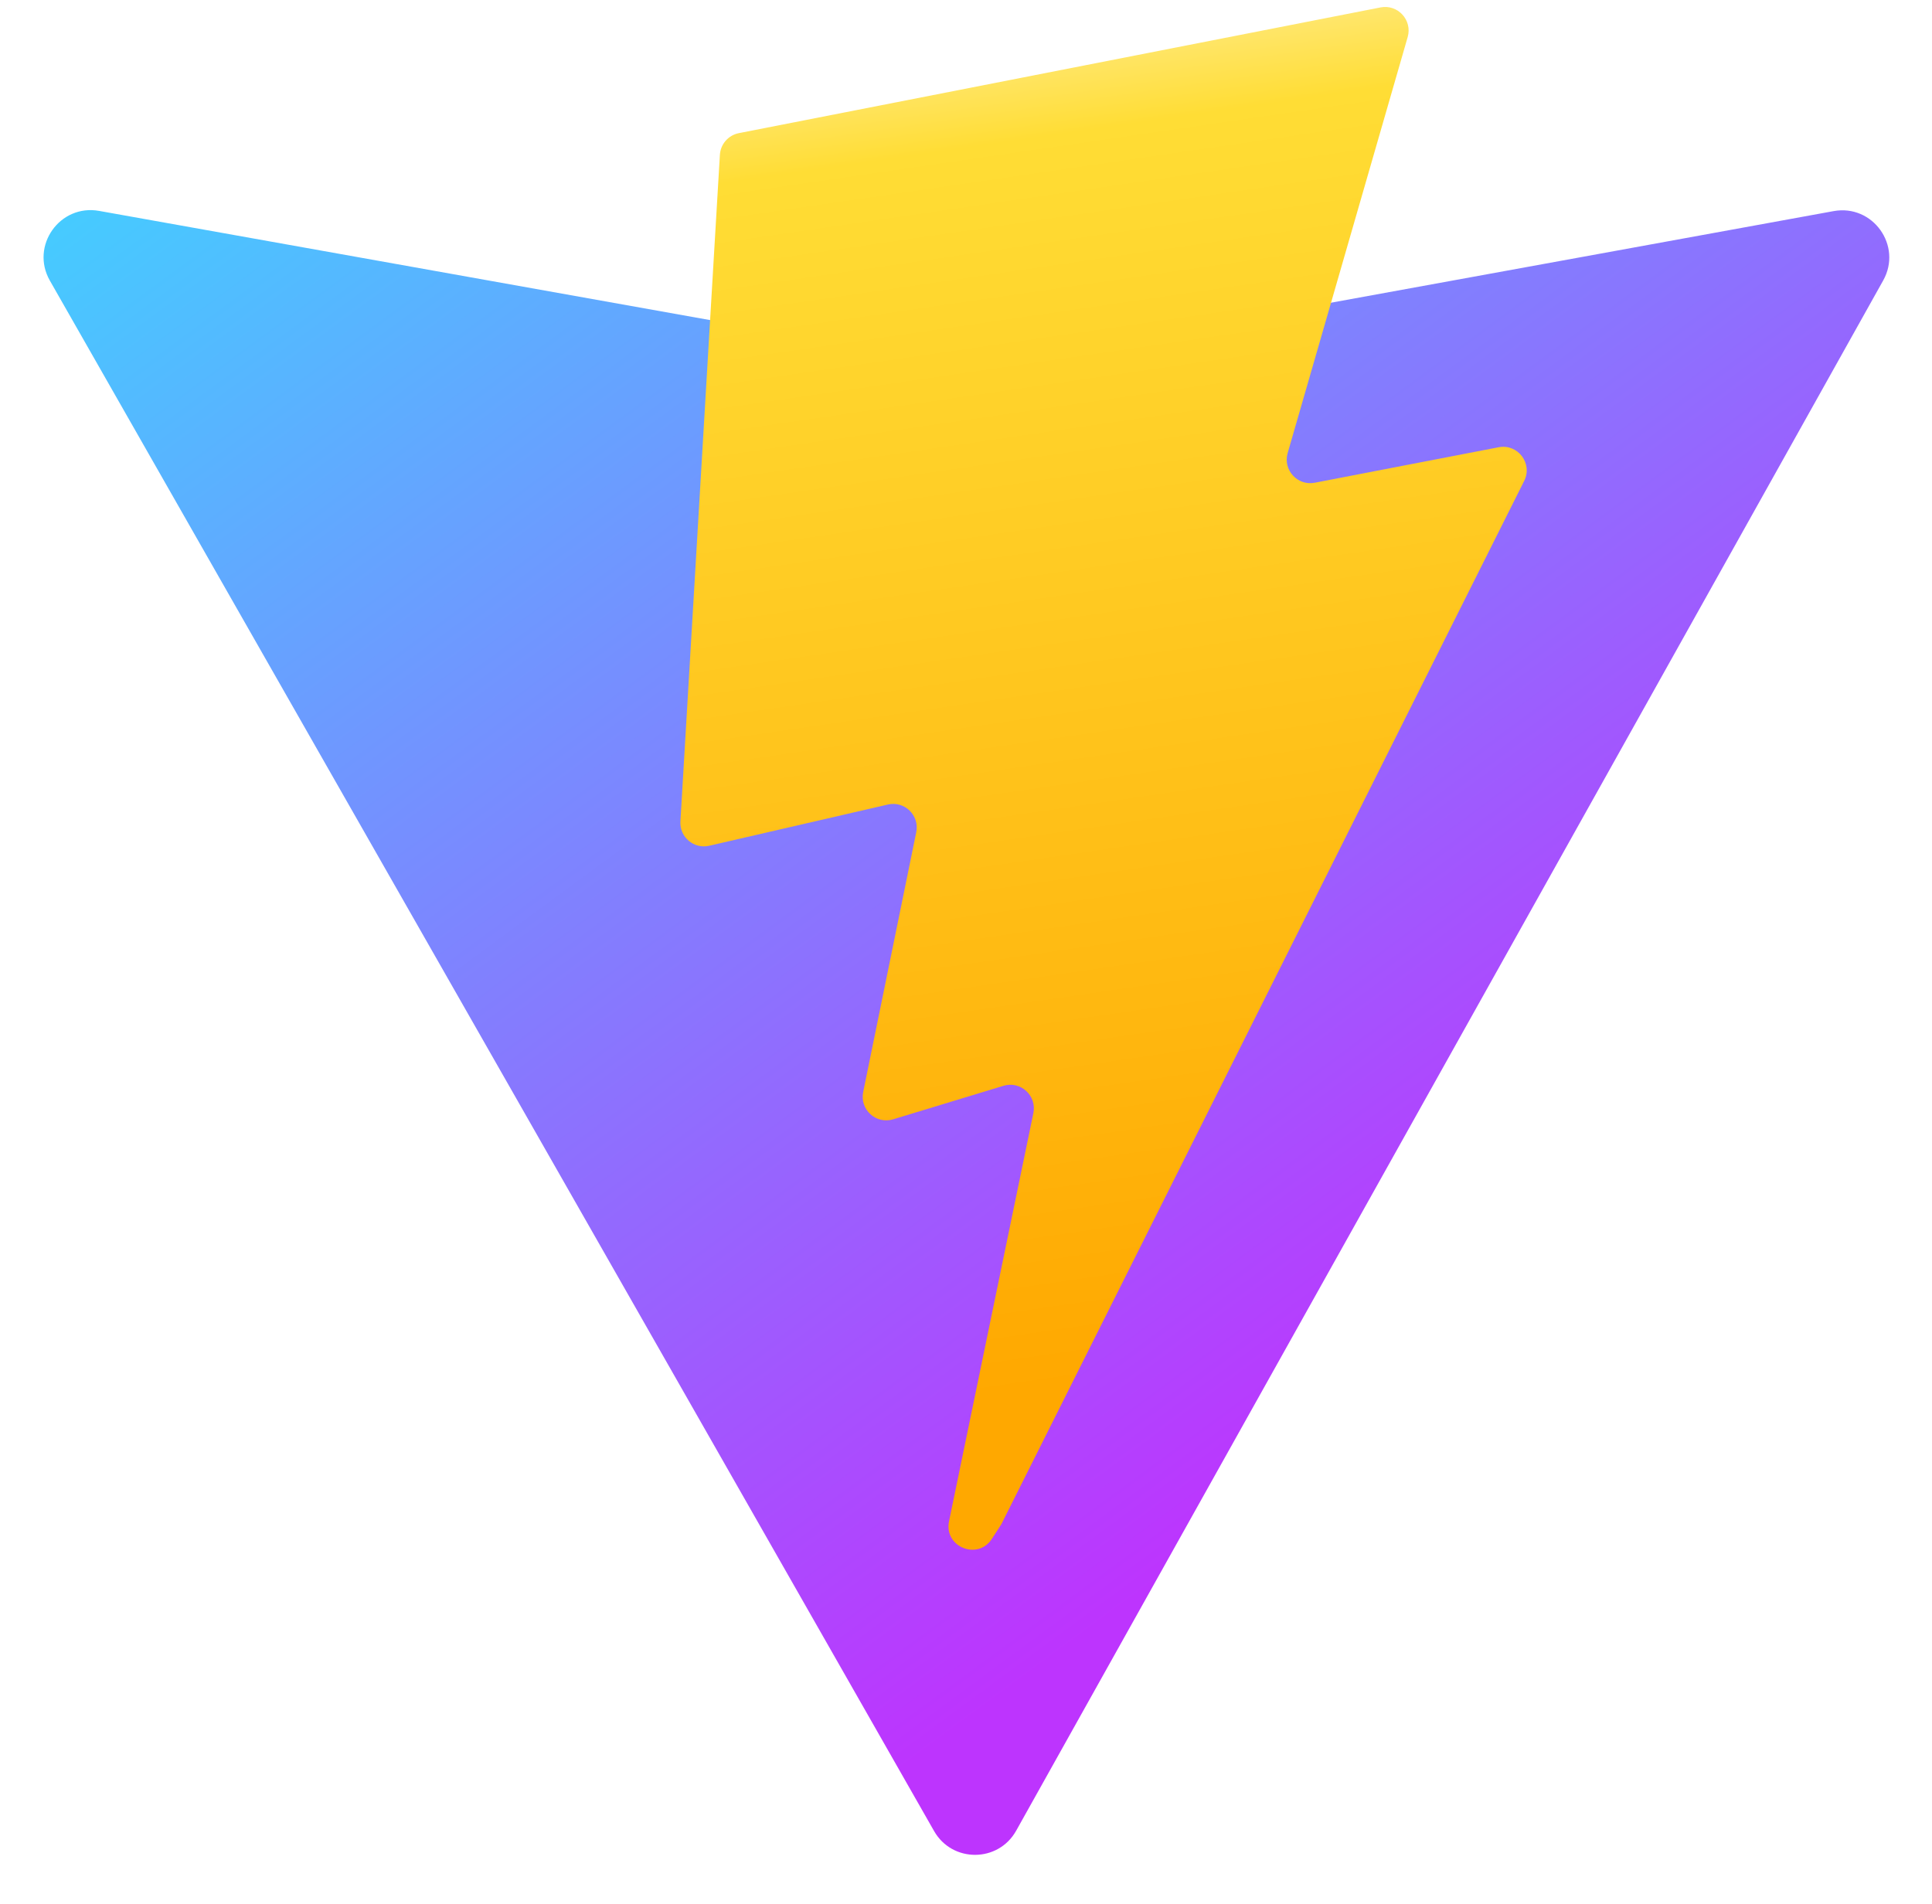
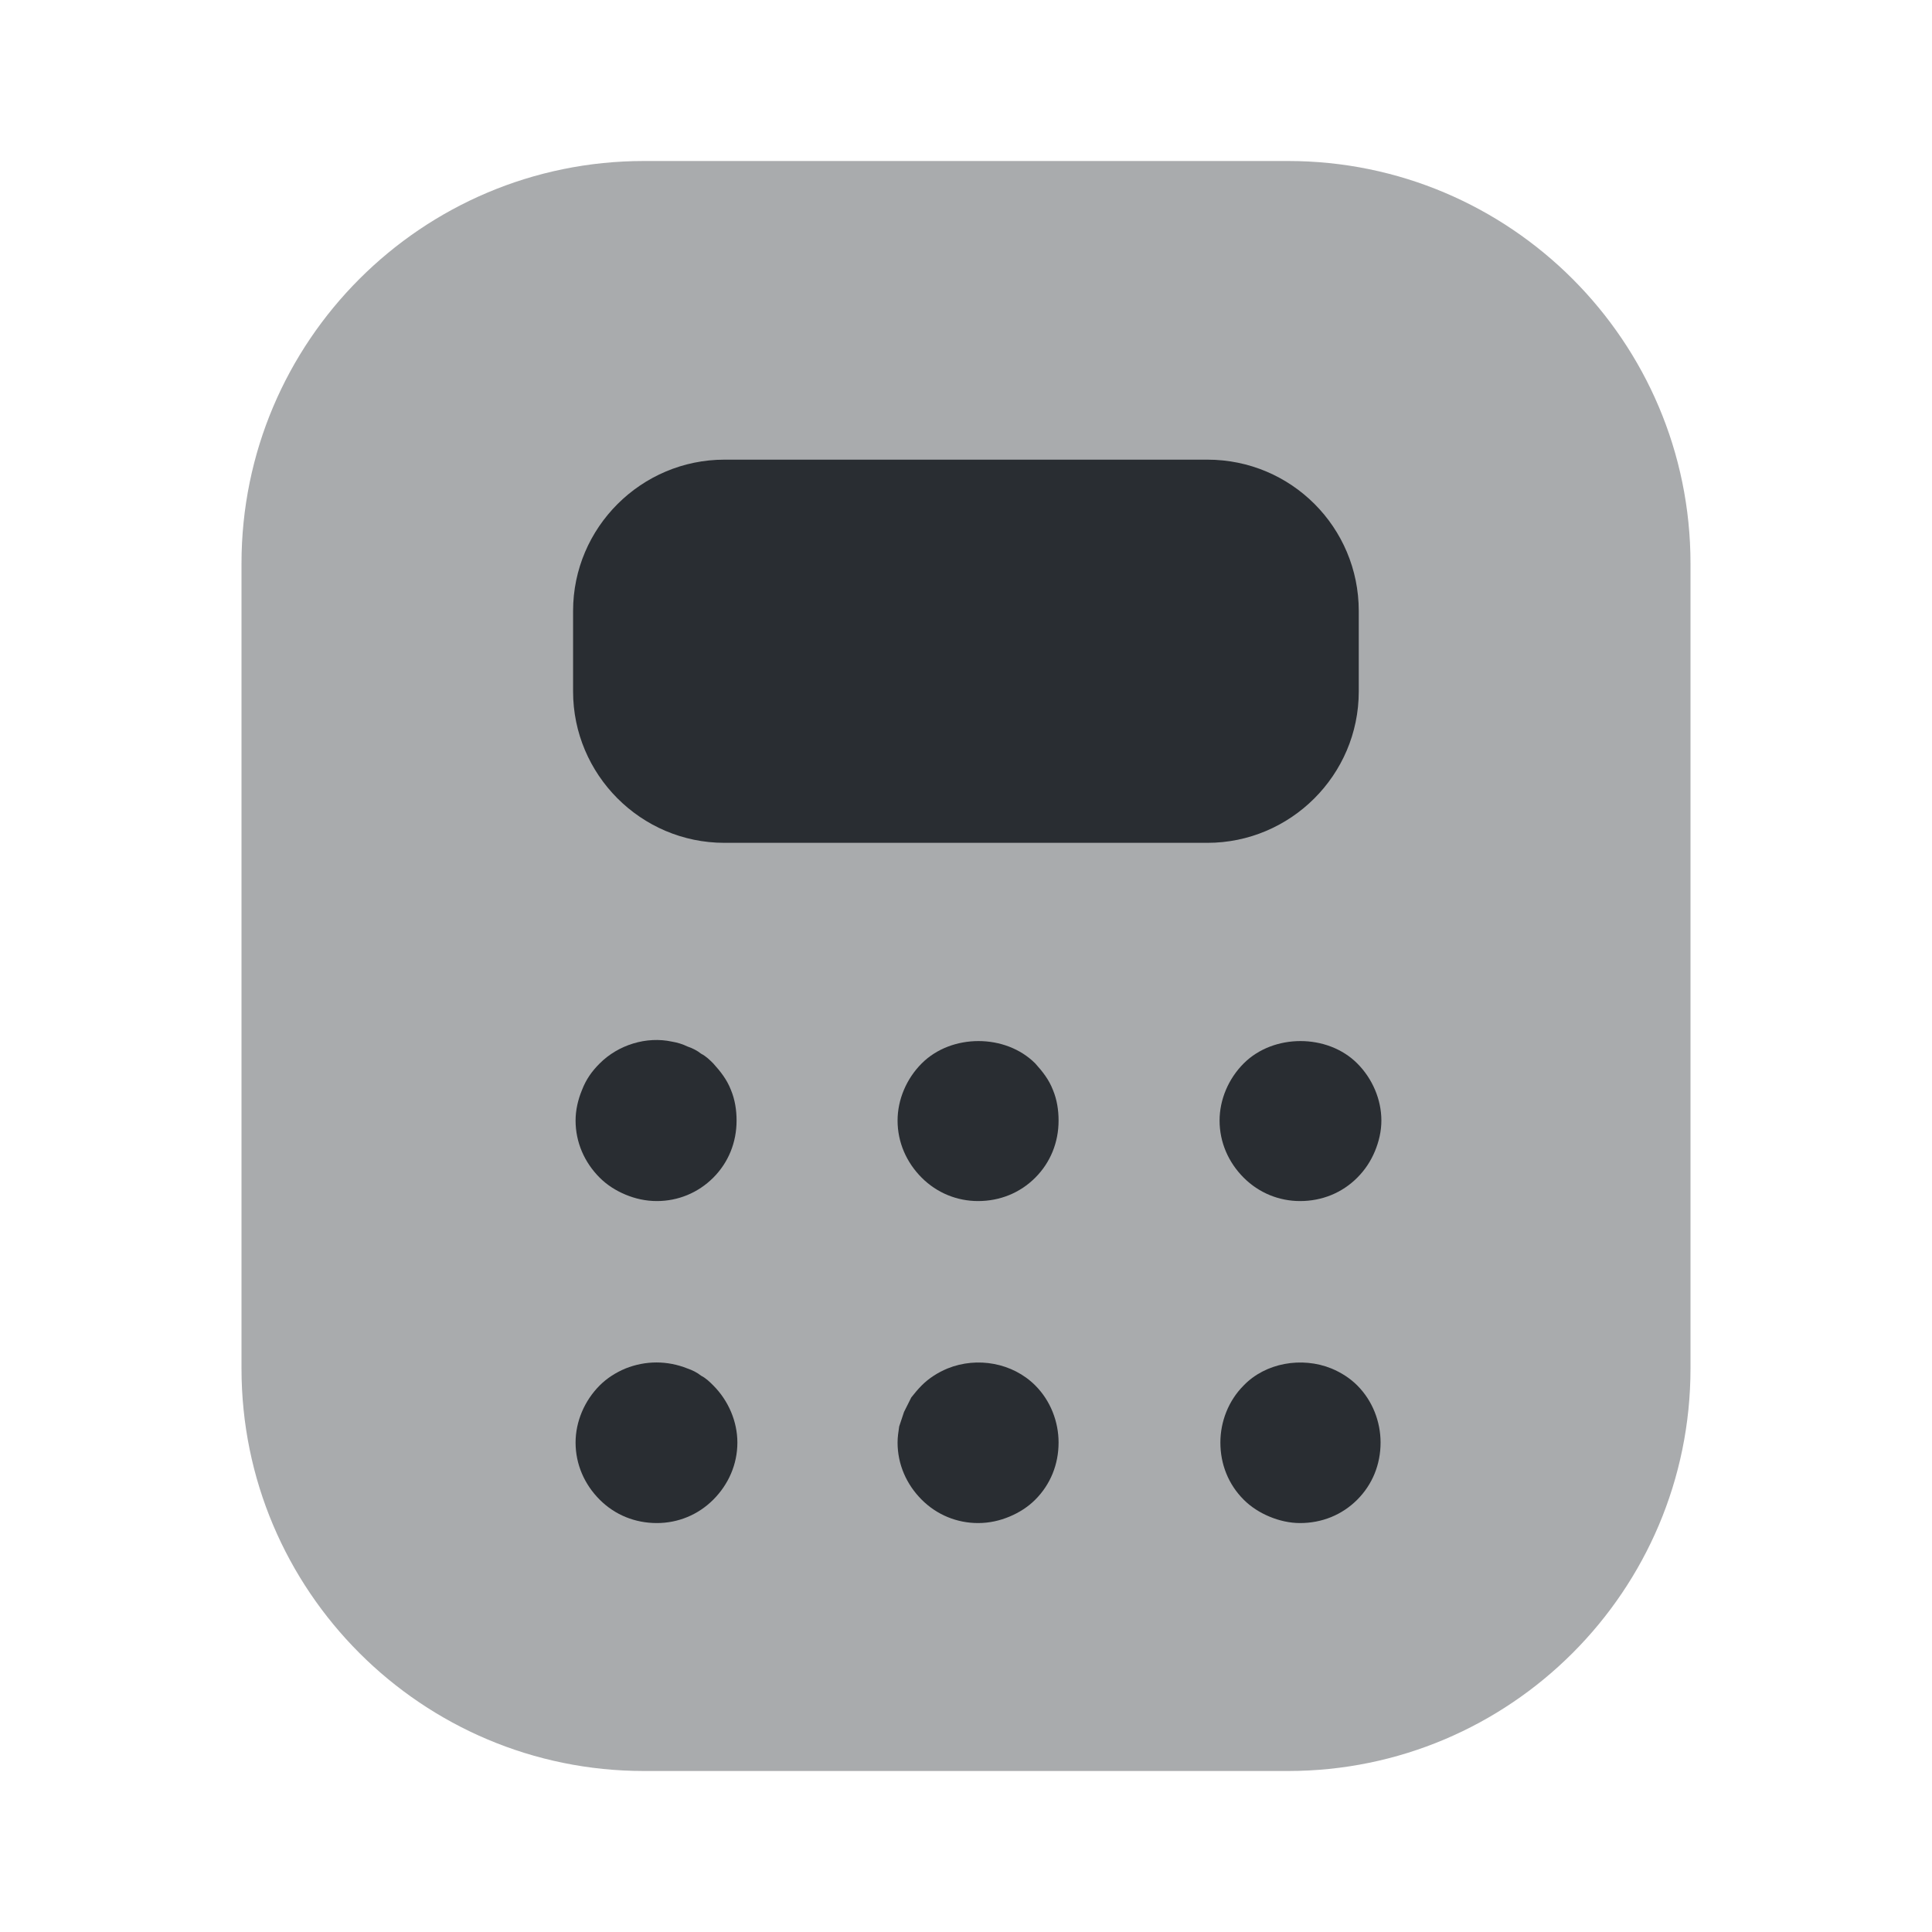
- <svg xmlns="http://www.w3.org/2000/svg" width="410" height="404" viewBox="0 0 410 404" fill="none">
-   <path d="M399.641 59.525L215.643 388.545C211.844 395.338 202.084 395.378 198.228 388.618L10.582 59.556C6.381 52.19 12.68 43.267 21.028 44.759L205.223 77.682C206.398 77.892 207.601 77.89 208.776 77.676L389.119 44.806C397.439 43.289 403.768 52.143 399.641 59.525Z" fill="url(#paint0_linear)" />
-   <path d="M292.965 1.574L156.801 28.255C154.563 28.694 152.906 30.59 152.771 32.866L144.395 174.33C144.198 177.662 147.258 180.248 150.51 179.498L188.42 170.749C191.967 169.931 195.172 173.055 194.443 176.622L183.18 231.775C182.422 235.487 185.907 238.661 189.532 237.56L212.947 230.446C216.577 229.344 220.065 232.527 219.297 236.242L201.398 322.875C200.278 328.294 207.486 331.249 210.492 326.603L212.5 323.5L323.454 102.072C325.312 98.365 322.108 94.137 318.036 94.923L279.014 102.454C275.347 103.161 272.227 99.746 273.262 96.158L298.731 7.867C299.767 4.273 296.636 0.855 292.965 1.574Z" fill="url(#paint1_linear)" />
-   <defs>
-     <linearGradient id="paint0_linear" x1="6" y1="33" x2="235" y2="344" gradientUnits="userSpaceOnUse">
-       <stop stop-color="#41D1FF" />
-       <stop offset="1" stop-color="#BD34FE" />
-     </linearGradient>
-     <linearGradient id="paint1_linear" x1="194.651" y1="8.818" x2="236.076" y2="292.989" gradientUnits="userSpaceOnUse">
-       <stop stop-color="#FFEA83" />
-       <stop offset="0.083" stop-color="#FFDD35" />
-       <stop offset="1" stop-color="#FFA800" />
-     </linearGradient>
-   </defs>
+ <svg xmlns="http://www.w3.org/2000/svg" width="800px" height="800px" viewBox="0 0 24 24" fill="none">
+   <path opacity="0.4" d="M8 22H16C18.76 22 21 19.76 21 17V7C21 4.24 18.76 2 16 2H8C5.24 2 3 4.24 3 7V17C3 19.76 5.24 22 8 22Z" fill="#292D32" />
+   <path d="M14.999 5.71H8.999C7.969 5.71 7.119 6.55 7.119 7.59V8.59C7.119 9.62 7.959 10.47 8.999 10.47H14.999C16.029 10.47 16.879 9.63 16.879 8.59V7.59C16.879 6.55 16.039 5.71 14.999 5.71Z" fill="#292D32" />
+   <path d="M8.16 14.92C8.02 14.92 7.89 14.89 7.77 14.84C7.65 14.79 7.54 14.72 7.45 14.63C7.26 14.44 7.15 14.19 7.15 13.92C7.15 13.79 7.18 13.66 7.23 13.54C7.28 13.41 7.35 13.31 7.45 13.21C7.68 12.98 8.03 12.87 8.35 12.94C8.41 12.95 8.48 12.97 8.54 13C8.6 13.02 8.66 13.05 8.71 13.09C8.77 13.12 8.82 13.17 8.86 13.21C8.95 13.31 9.03 13.41 9.08 13.54C9.13 13.66 9.15 13.79 9.15 13.92C9.15 14.19 9.05 14.44 8.86 14.63C8.67 14.82 8.42 14.92 8.16 14.92Z" fill="#292D32" />
+   <path d="M12.15 14.92C11.89 14.92 11.64 14.82 11.45 14.63C11.26 14.44 11.15 14.19 11.15 13.92C11.15 13.66 11.26 13.4 11.45 13.21C11.82 12.84 12.49 12.84 12.86 13.21C12.95 13.31 13.03 13.41 13.08 13.54C13.13 13.66 13.15 13.79 13.15 13.92C13.15 14.19 13.05 14.44 12.86 14.63C12.67 14.82 12.42 14.92 12.15 14.92Z" fill="#292D32" />
+   <path d="M16.15 14.92C15.89 14.92 15.64 14.82 15.45 14.63C15.26 14.44 15.15 14.19 15.15 13.92C15.15 13.66 15.26 13.4 15.45 13.21C15.82 12.84 16.49 12.84 16.86 13.21C17.05 13.4 17.16 13.66 17.16 13.92C17.16 14.05 17.13 14.18 17.08 14.3C17.03 14.42 16.96 14.53 16.86 14.63C16.67 14.82 16.42 14.92 16.15 14.92Z" fill="#292D32" />
+   <path d="M8.16 18.92C7.89 18.92 7.64 18.82 7.45 18.63C7.26 18.44 7.15 18.19 7.15 17.92C7.15 17.66 7.26 17.4 7.45 17.21C7.54 17.12 7.65 17.05 7.77 17C8.02 16.9 8.29 16.9 8.54 17C8.6 17.02 8.66 17.05 8.71 17.09C8.77 17.12 8.82 17.17 8.86 17.21C9.05 17.4 9.16 17.66 9.16 17.92C9.16 18.19 9.05 18.44 8.86 18.63C8.67 18.82 8.42 18.92 8.16 18.92Z" fill="#292D32" />
+   <path d="M12.15 18.92C11.89 18.92 11.64 18.82 11.45 18.63C11.26 18.44 11.15 18.19 11.15 17.92C11.15 17.85 11.16 17.79 11.17 17.72C11.19 17.66 11.21 17.6 11.23 17.54C11.26 17.48 11.29 17.42 11.32 17.36C11.36 17.31 11.4 17.26 11.45 17.21C11.54 17.12 11.65 17.05 11.77 17C12.14 16.85 12.58 16.93 12.86 17.21C13.05 17.4 13.15 17.66 13.15 17.92C13.15 18.19 13.05 18.44 12.86 18.63C12.77 18.72 12.66 18.79 12.54 18.84C12.42 18.89 12.29 18.92 12.15 18.92Z" fill="#292D32" />
+   <path d="M16.15 18.92C16.02 18.92 15.89 18.89 15.77 18.84C15.65 18.79 15.54 18.72 15.45 18.63C15.26 18.44 15.16 18.19 15.16 17.92C15.16 17.66 15.26 17.4 15.45 17.21C15.72 16.93 16.17 16.85 16.54 17C16.66 17.05 16.77 17.12 16.86 17.21C17.05 17.4 17.15 17.66 17.15 17.92C17.15 18.19 17.05 18.44 16.86 18.63C16.67 18.82 16.42 18.92 16.15 18.92Z" fill="#292D32" />
</svg>
